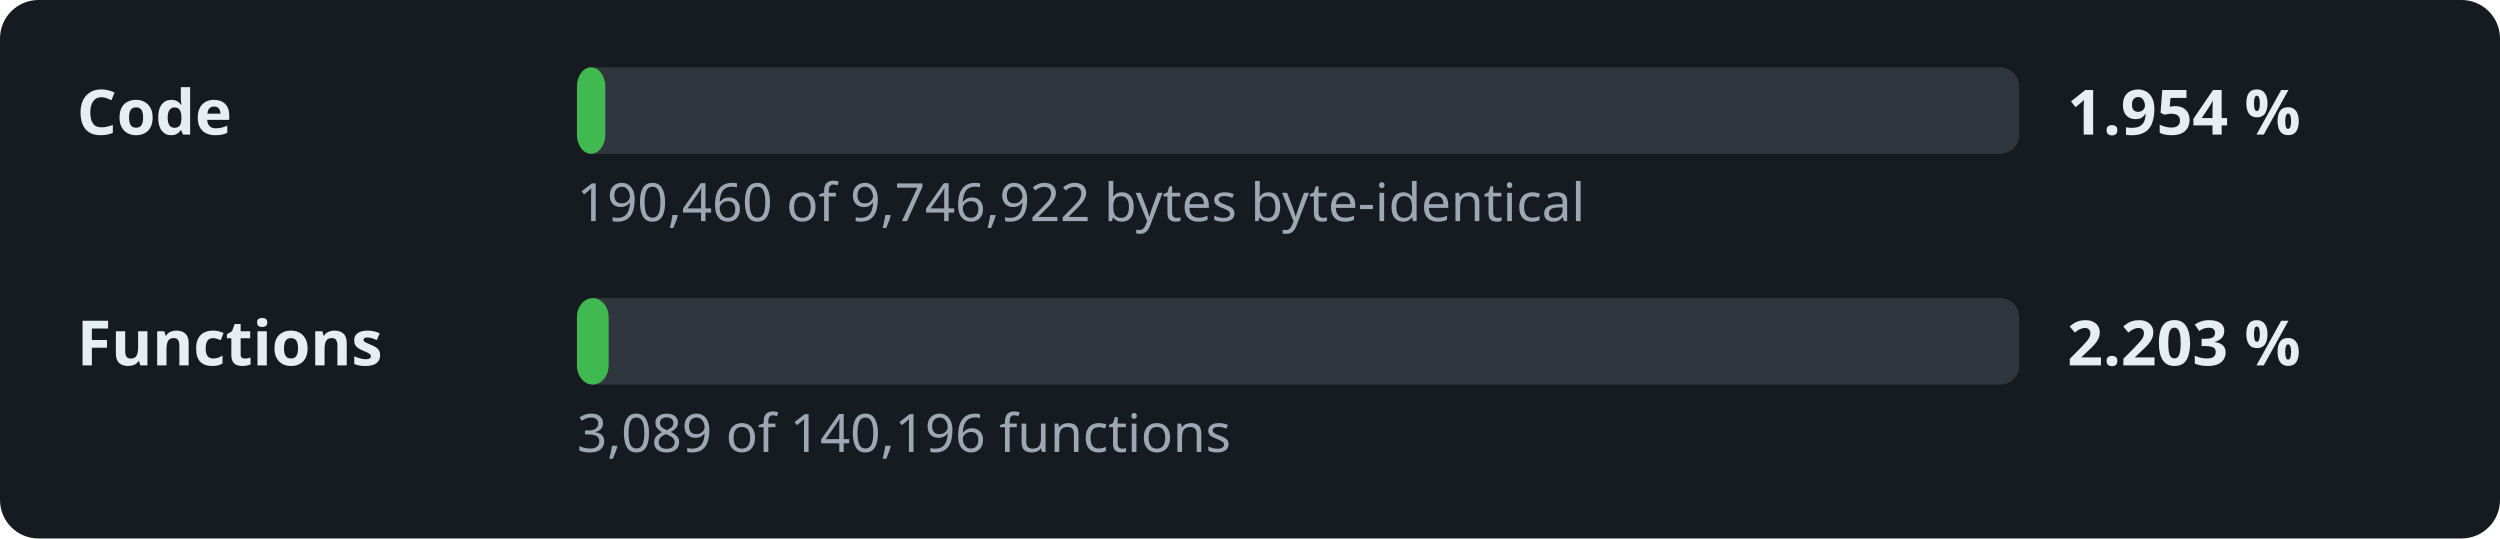
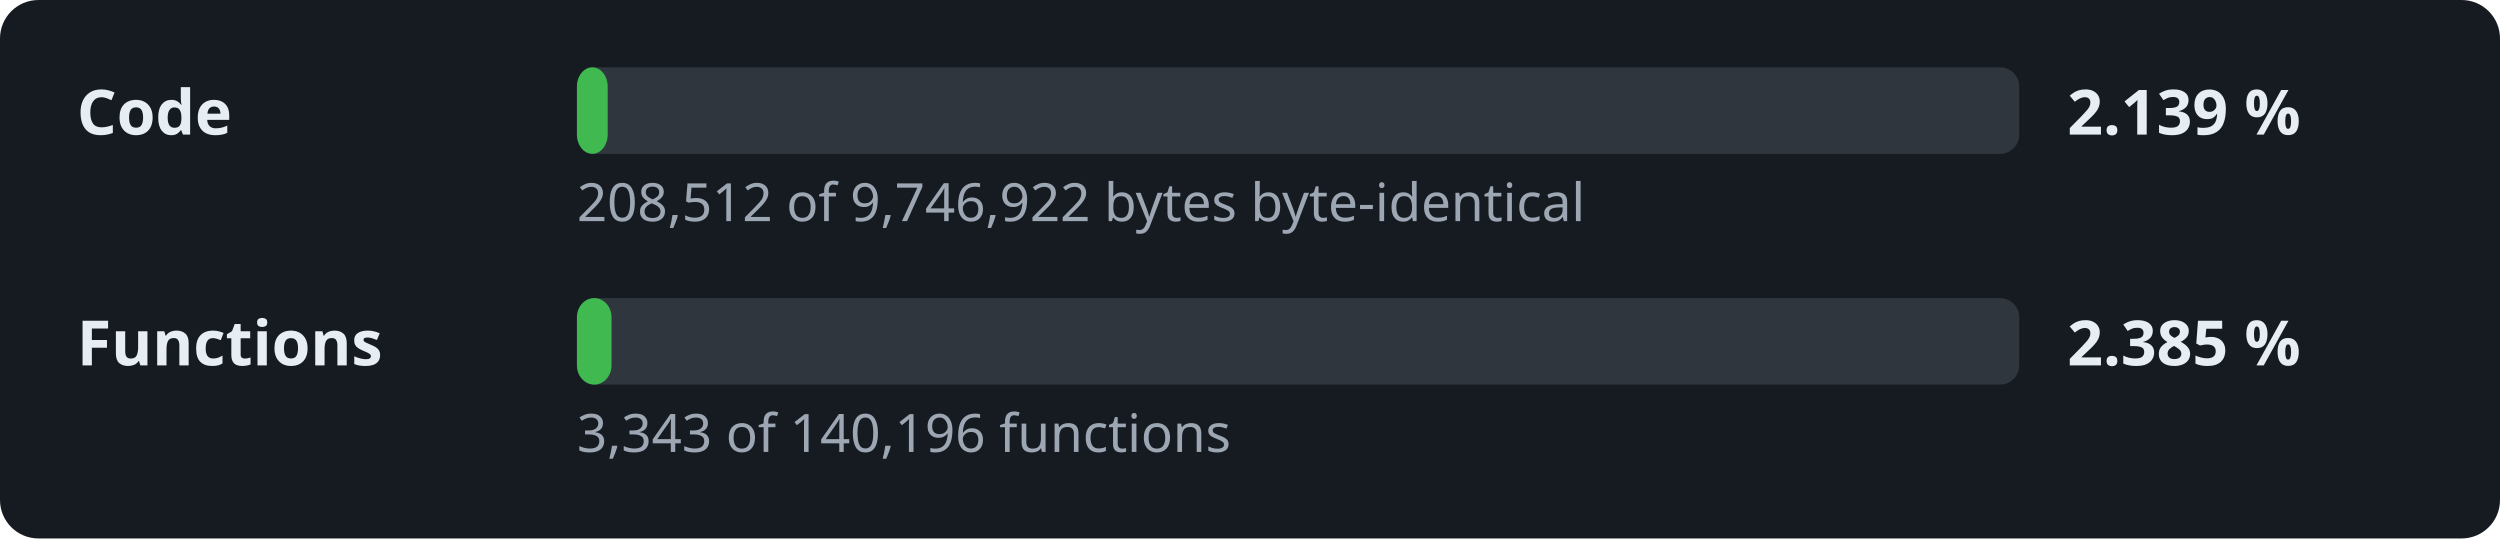
- <svg xmlns="http://www.w3.org/2000/svg" width="520" height="112" viewBox="0 0 520 112" role="img" aria-label="Decompilation progress: 1.954 % of the code">
+ <svg xmlns="http://www.w3.org/2000/svg" width="520" height="112" viewBox="0 0 520 112" role="img" aria-label="Decompilation progress: 2.139 % of the code">
  <style>.l,.v{font:600 13px sans-serif;fill:#e6edf3}.d{font:11px sans-serif;fill:#9da7b3}.t{fill:#30363d}.f{fill:#3fb950}</style>
  <rect width="520" height="112" rx="8" fill="#161b22" />
  <text x="16" y="28" class="l">Code</text>
  <rect x="120" y="14" width="300" height="18" rx="4" class="t" />
-   <rect x="120" y="14" width="5.9" height="18" rx="4" class="f" />
-   <text x="430" y="28" class="v">1.954 %</text>
-   <text x="120" y="46" class="d">190,460 of 9,746,922 bytes byte-identical</text>
+   <rect x="120" y="14" width="6.4" height="18" rx="4" class="f" />
+   <text x="430" y="28" class="v">2.139 %</text>
+   <text x="120" y="46" class="d">208,512 of 9,746,922 bytes byte-identical</text>
  <text x="16" y="76" class="l">Functions</text>
  <rect x="120" y="62" width="300" height="18" rx="4" class="t" />
-   <rect x="120" y="62" width="6.6" height="18" rx="4" class="f" />
-   <text x="430" y="76" class="v">2.203 %</text>
-   <text x="120" y="94" class="d">3,089 of 140,196 functions</text>
+   <rect x="120" y="62" width="7.2" height="18" rx="4" class="f" />
+   <text x="430" y="76" class="v">2.385 %</text>
+   <text x="120" y="94" class="d">3,343 of 140,196 functions</text>
</svg>
